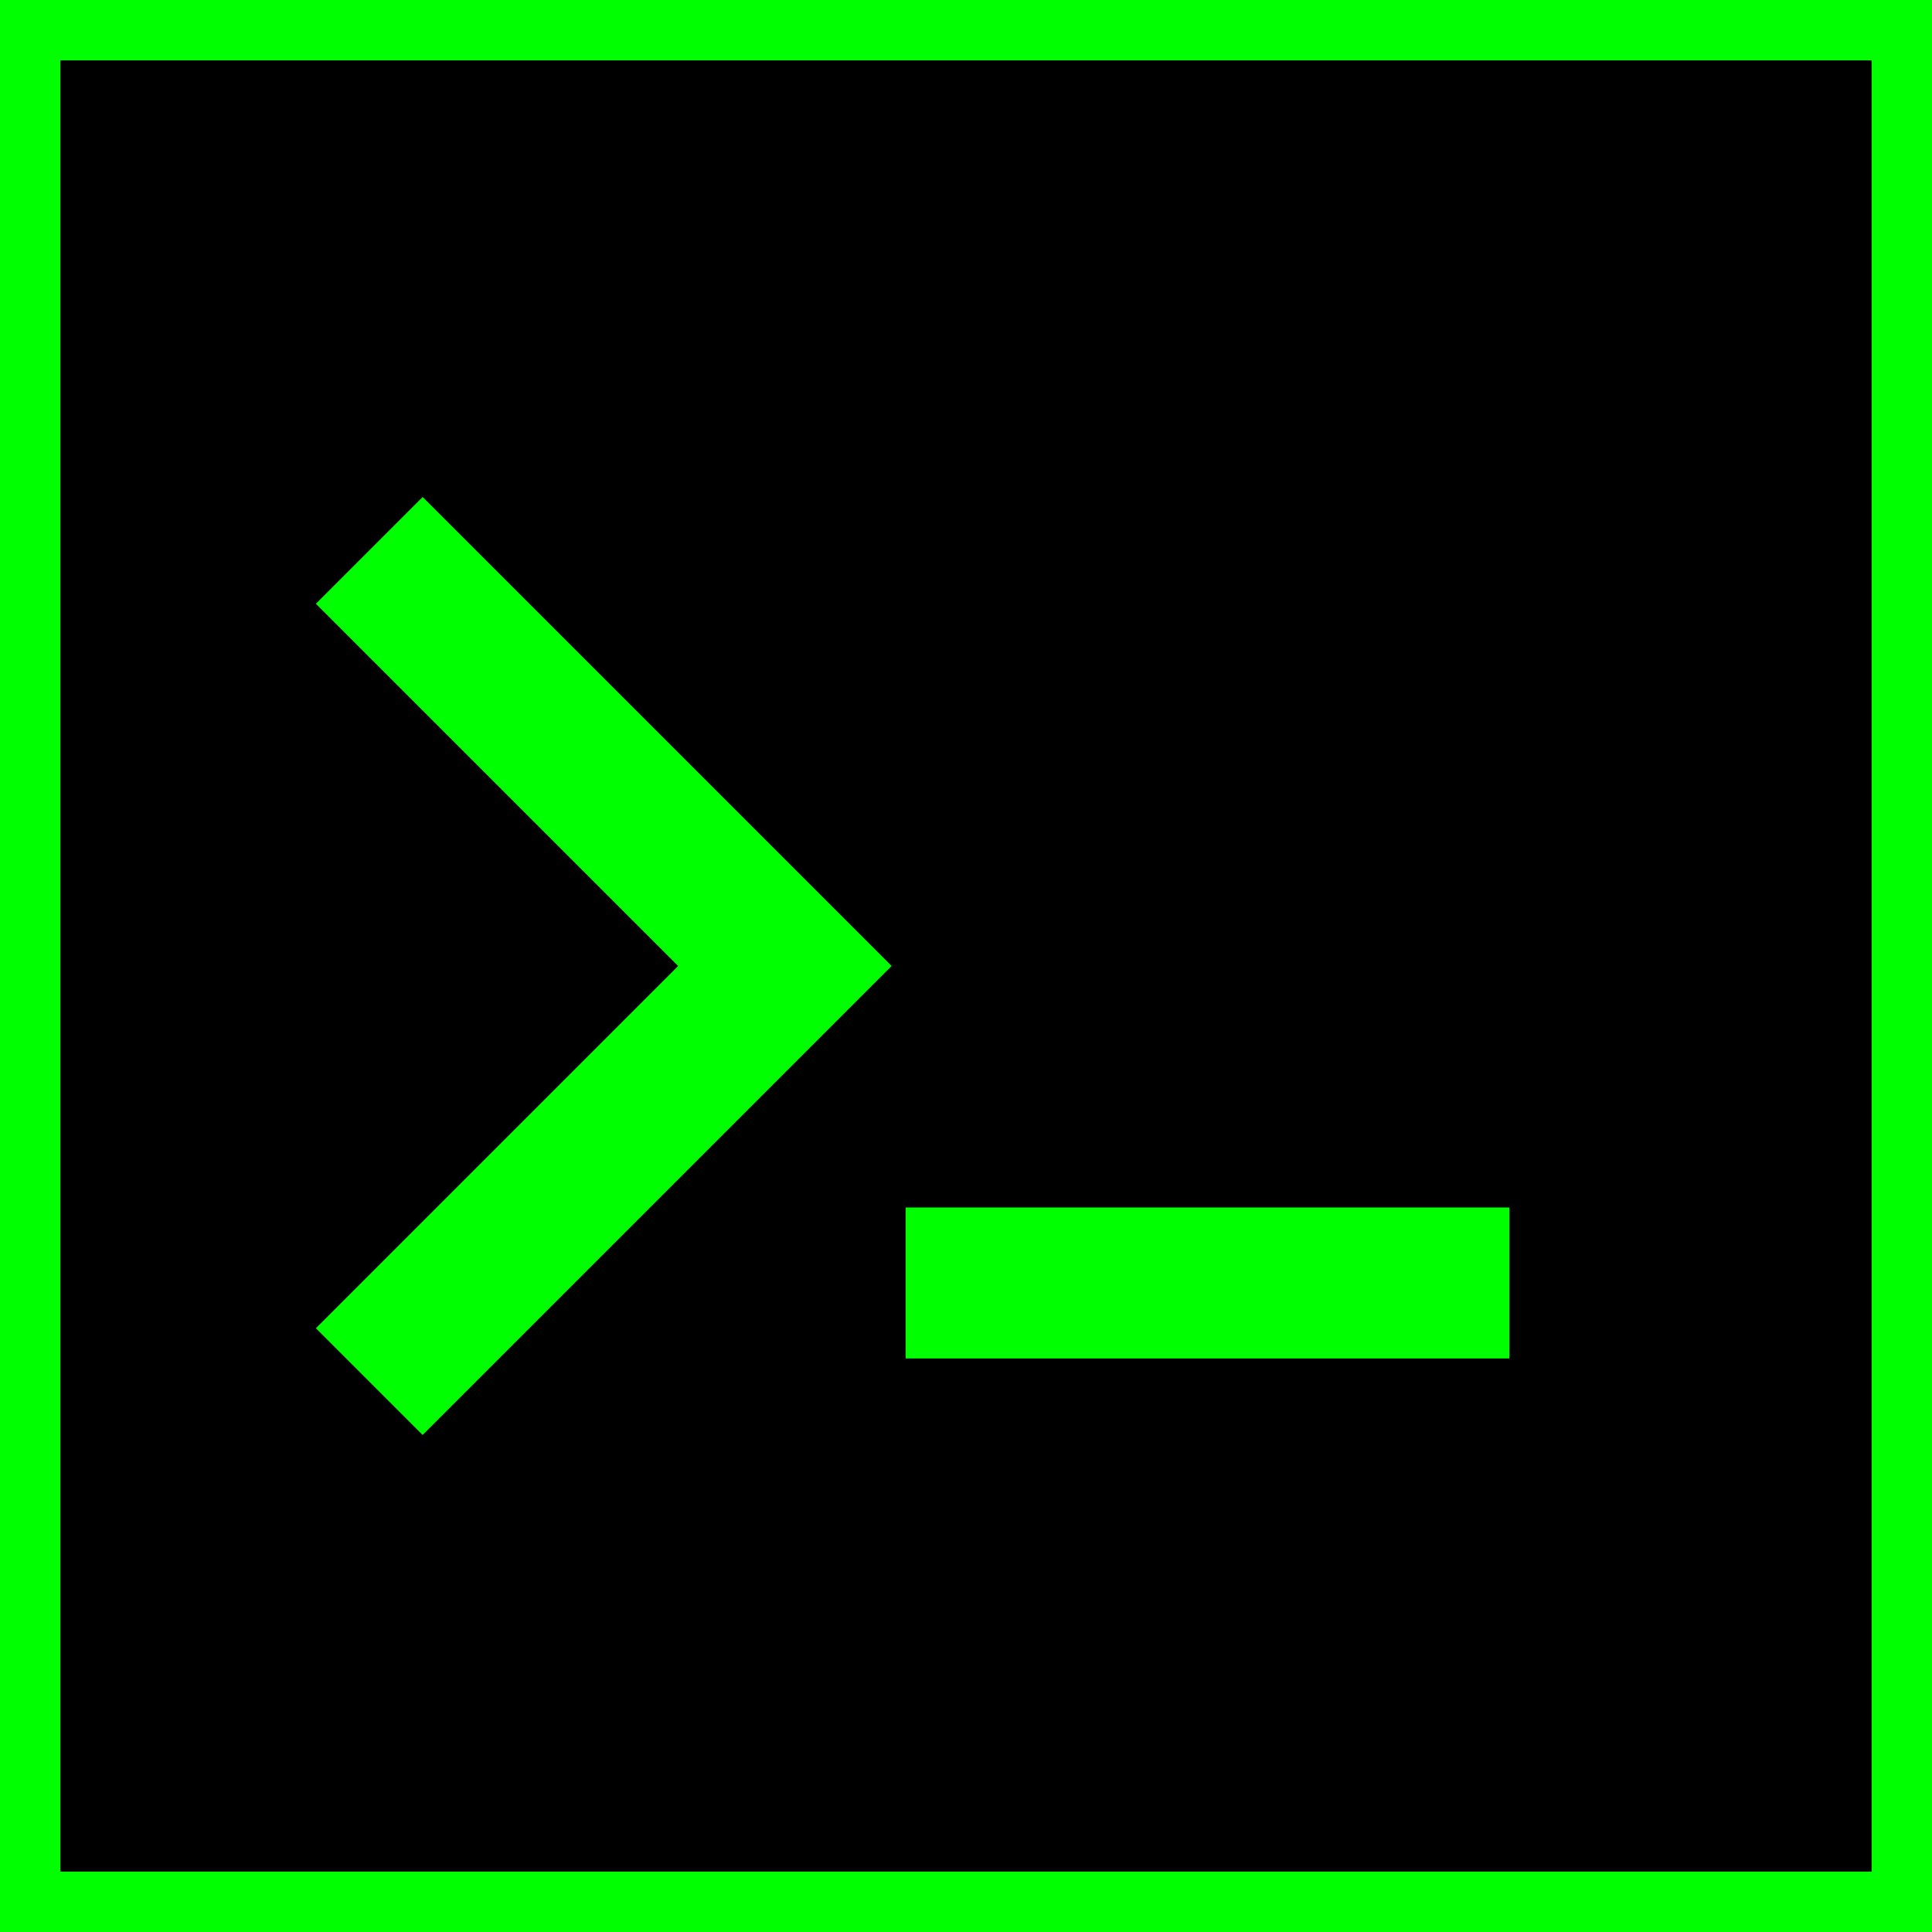
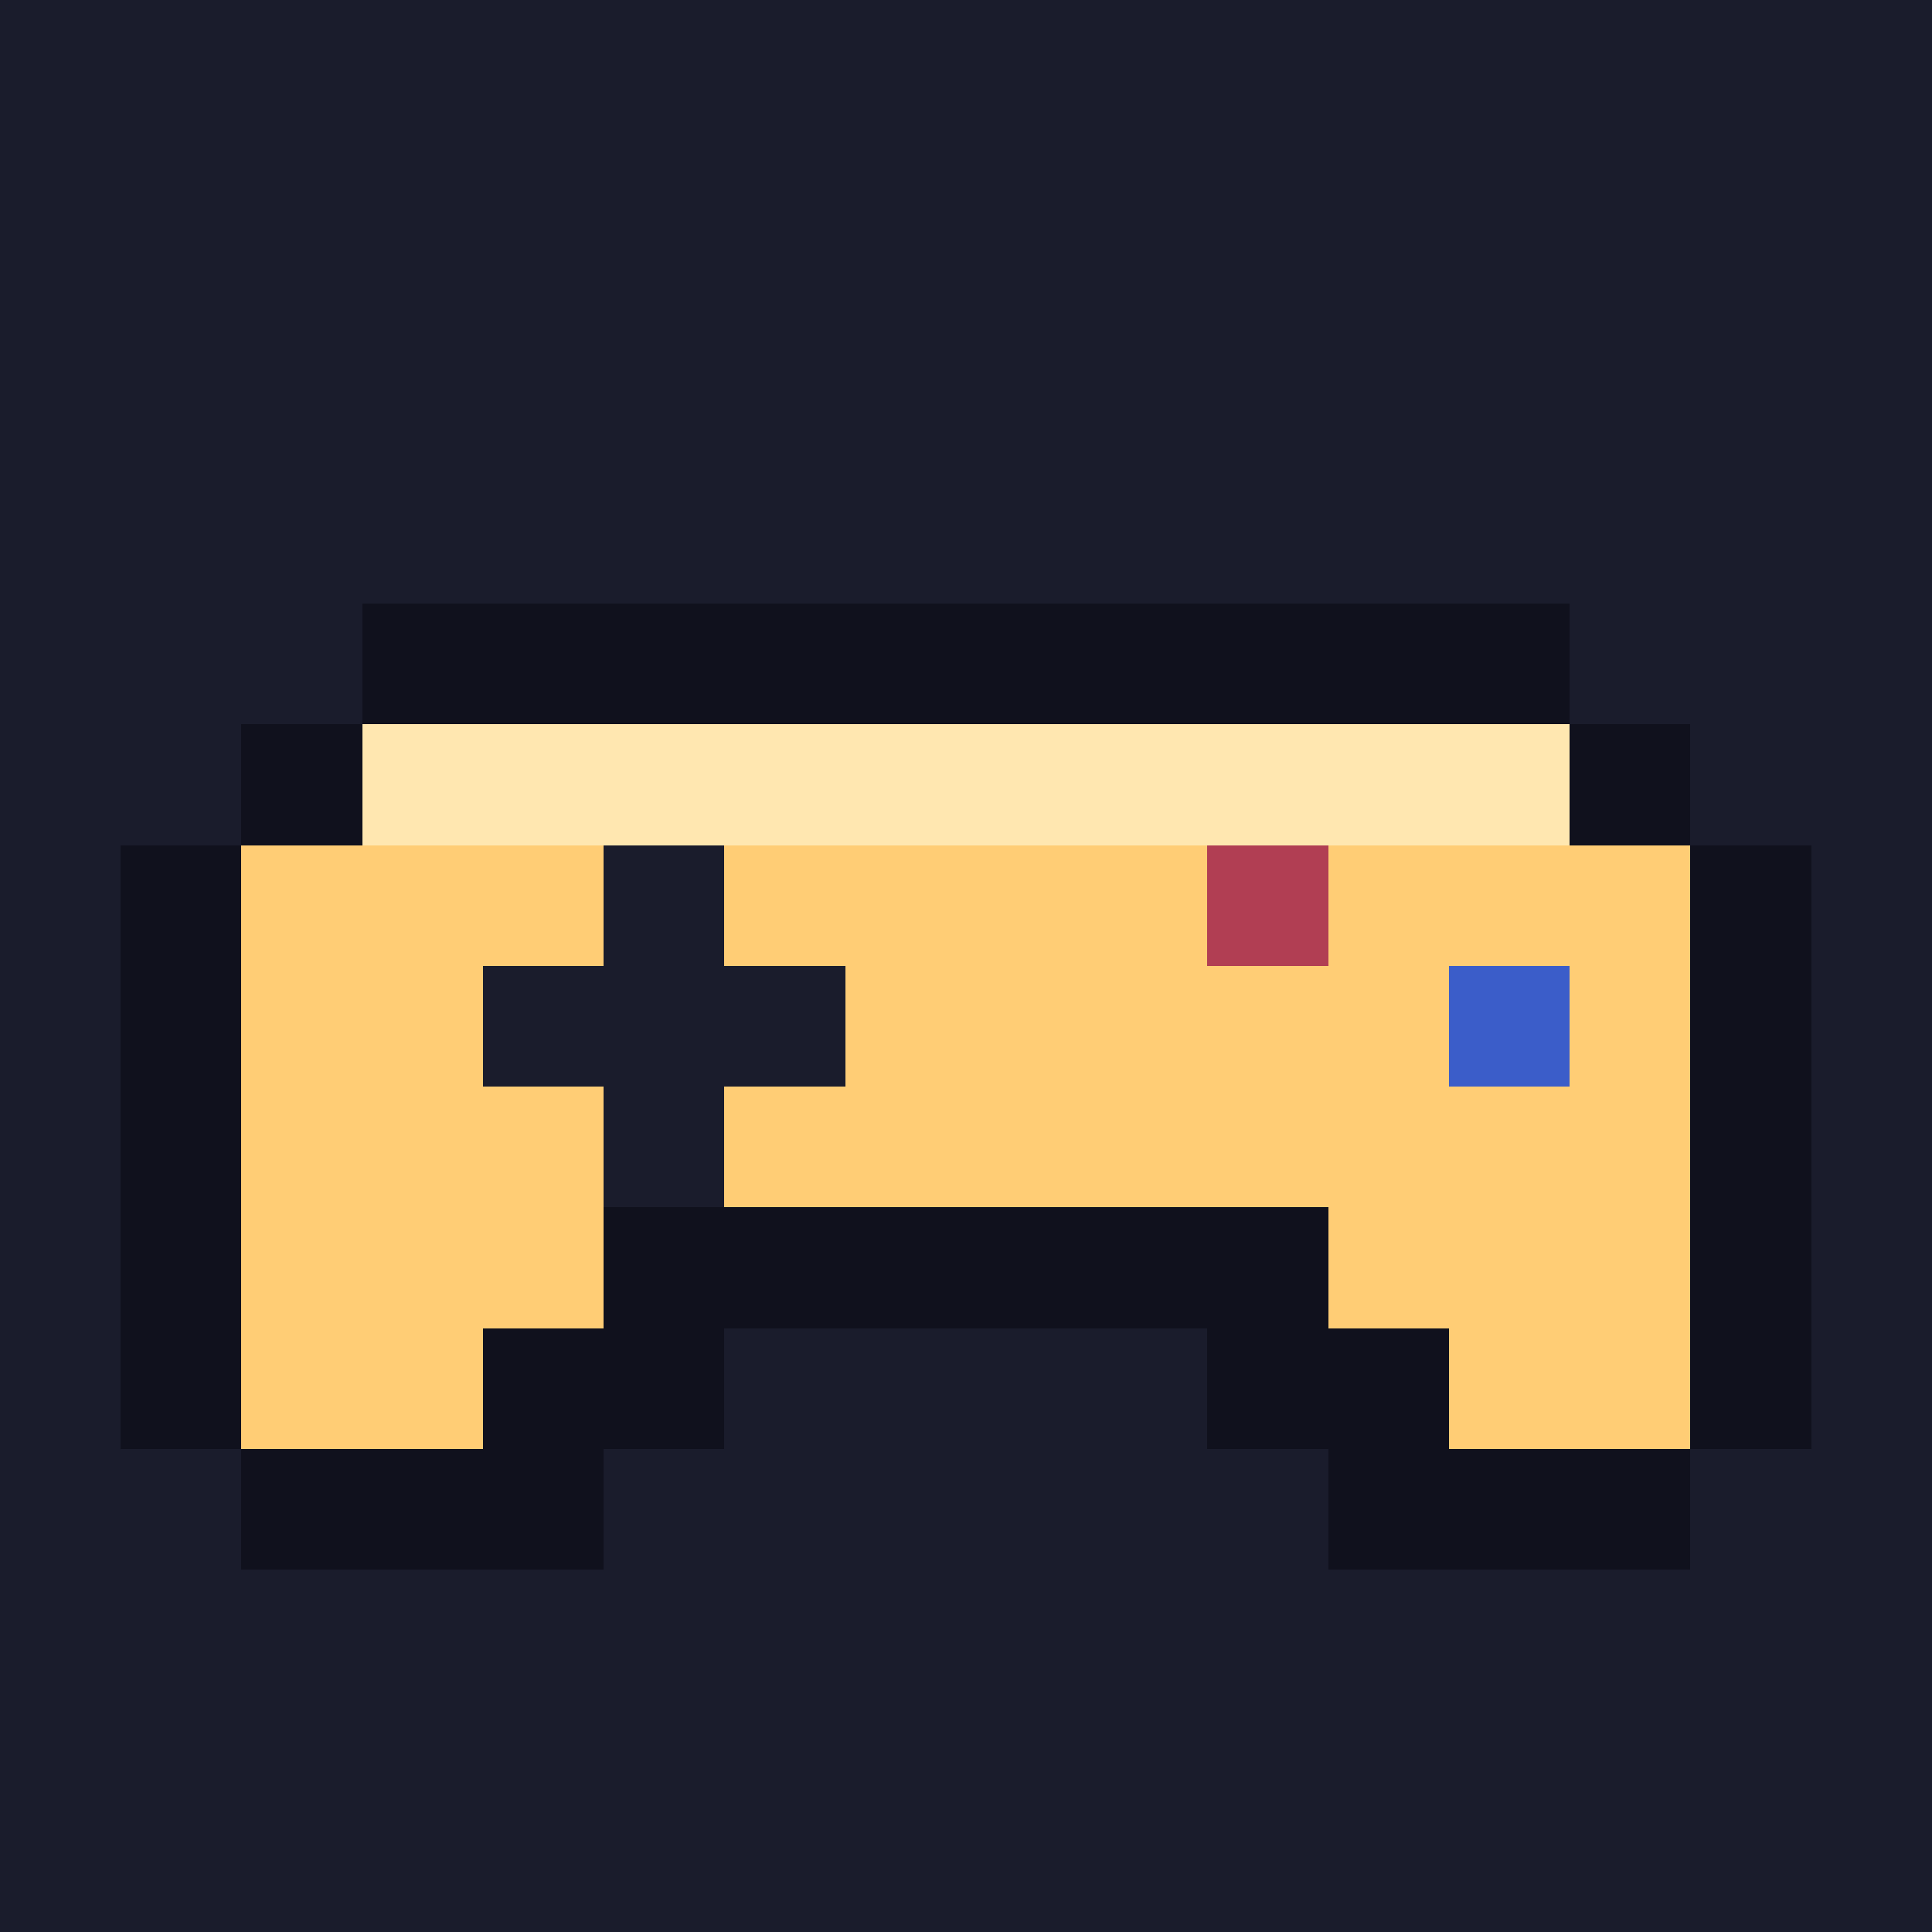
- <svg xmlns="http://www.w3.org/2000/svg" viewBox="0 0 32 32">
-   <rect width="32" height="32" fill="#000" />
-   <rect x="0.5" y="0.5" width="31" height="31" fill="none" stroke="#00ff00" />
-   <path d="M7 10l6 6-6 6" fill="none" stroke="#00ff00" stroke-width="2.5" stroke-linecap="square" />
-   <rect x="15" y="20" width="10" height="2.5" fill="#00ff00" />
+ <svg xmlns="http://www.w3.org/2000/svg" viewBox="0 0 16 16" shape-rendering="crispEdges">
+   <rect width="16" height="16" fill="#1a1c2c" />
+   <path d="M3 5h10v1h1v1h1v5h-1v1h-3v-1h-1v-1h-4v1h-1v1h-3v-1h-1v-5h1v-1h1z" fill="#10111d" />
+   <path d="M3 6h10v1h1v5h-2v-1h-1v-1h-6v1h-1v1h-2v-5h1z" fill="#ffcd75" />
+   <path d="M3 6h10v1h-10z" fill="#ffe7b0" />
+   <path d="M4 8h1v-1h1v1h1v1h-1v1h-1v-1h-1z" fill="#1a1c2c" />
+   <rect x="10" y="7" width="1" height="1" fill="#b13e53" />
+   <rect x="12" y="8" width="1" height="1" fill="#3b5dc9" />
</svg>
